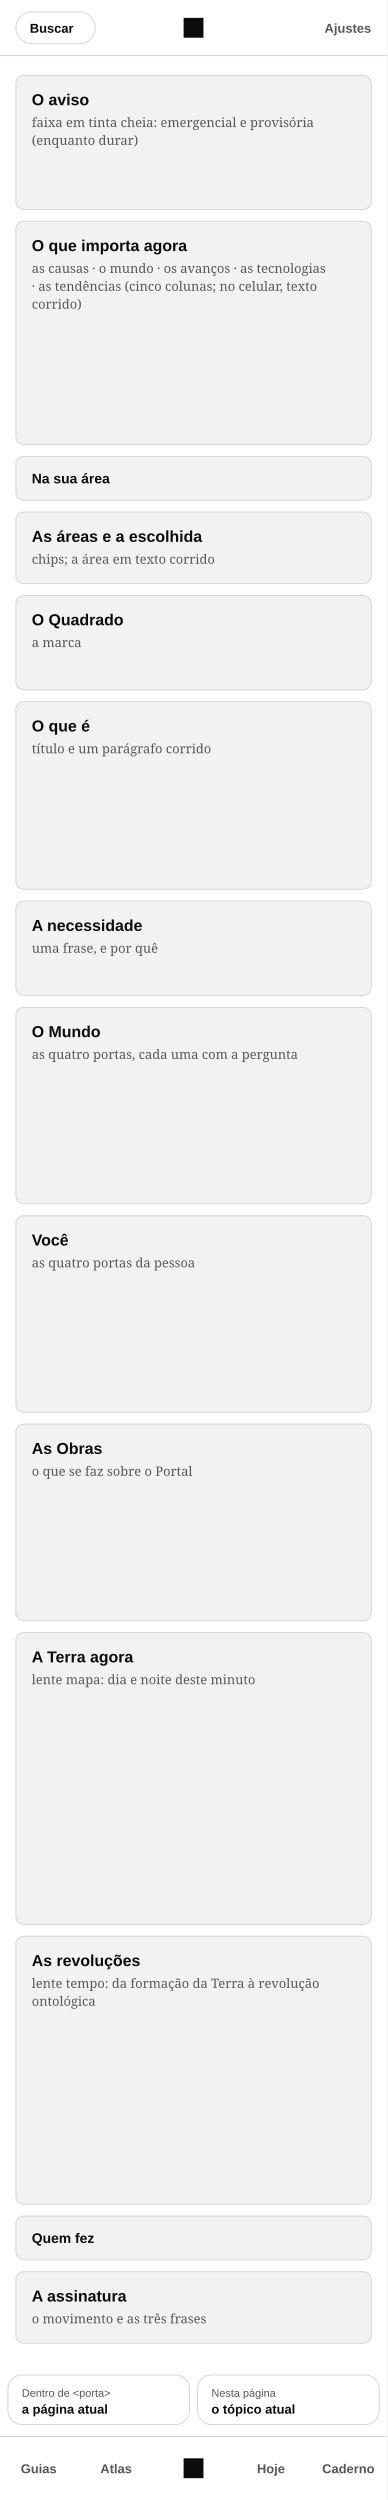
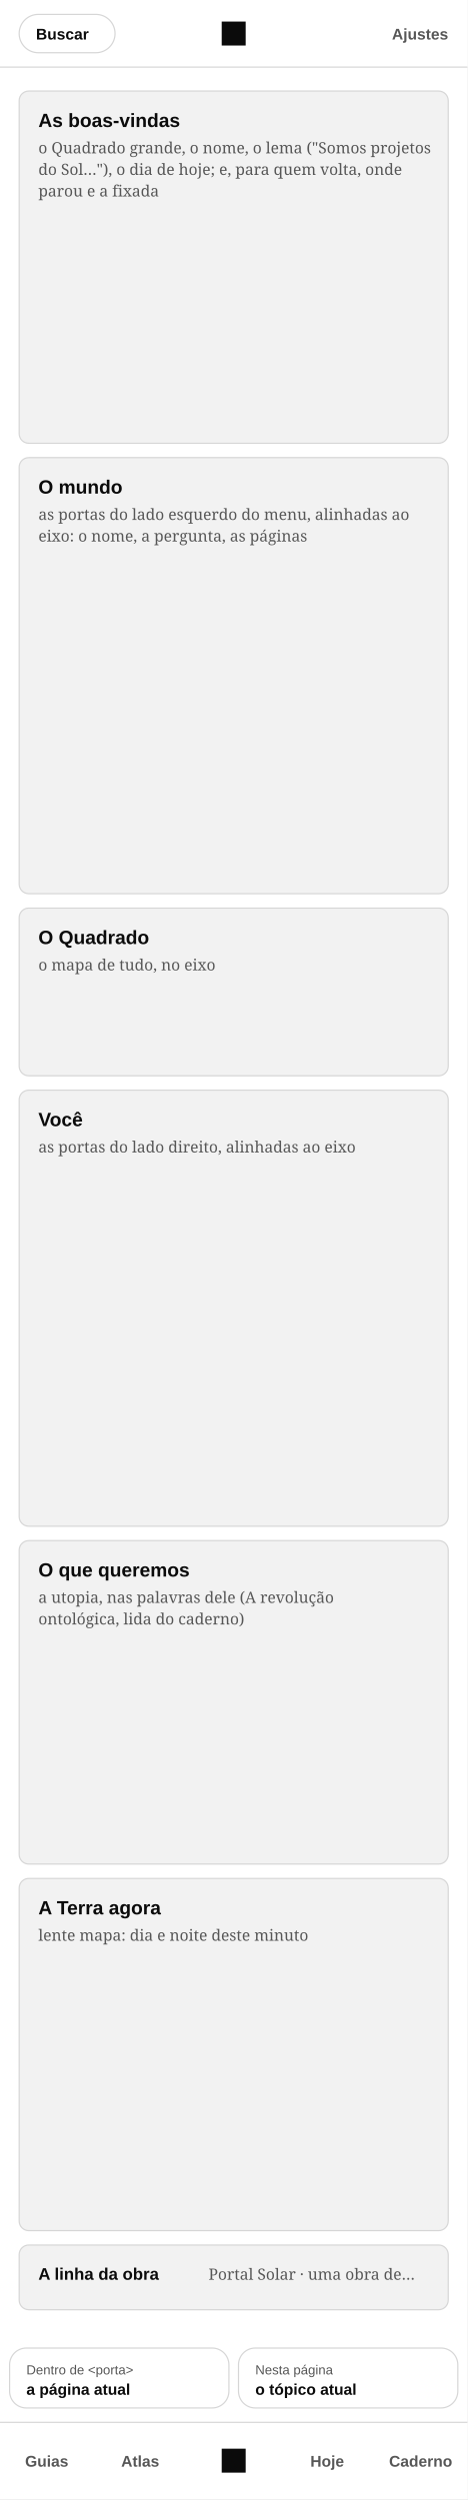
- <svg xmlns="http://www.w3.org/2000/svg" width="390" height="2519" viewBox="0 0 390 2519">
-   <rect id="Fundo" width="390" height="2519" fill="#FFFFFF" />
+ <svg xmlns="http://www.w3.org/2000/svg" width="390" height="2086" viewBox="0 0 390 2086">
+   <rect id="Fundo" width="390" height="2086" fill="#FFFFFF" />
  <g id="Barra de cima">
    <rect x="0" y="0" width="390" height="56" fill="#FFFFFF" />
    <line x1="0" y1="56" x2="390" y2="56" stroke="#D6D6D6" />
    <rect x="16" y="12" width="80" height="32" rx="16" fill="#FFFFFF" stroke="#D6D6D6" stroke-width="1" />
    <text x="30" y="33" font-family="Archivo, Arial, sans-serif" font-size="13" font-weight="600" fill="#0B0B0B">Buscar</text>
    <rect x="185" y="18" width="20" height="20" fill="#0B0B0B" />
    <text x="374" y="33" font-family="Archivo, Arial, sans-serif" font-size="13" font-weight="600" fill="#575757" text-anchor="end">Ajustes</text>
  </g>
  <g id="Conteúdo">
-     <g id="O aviso">
-       <rect x="16" y="76" width="358" height="135" rx="8" fill="#F2F2F2" stroke="#D6D6D6" stroke-width="1" />
-       <text x="32" y="106" font-family="Archivo, Arial, sans-serif" font-size="16" font-weight="700" fill="#0B0B0B">O aviso</text>
-       <text x="32" y="128" font-family="Newsreader, Georgia, serif" font-size="13" font-weight="400" fill="#575757">faixa em tinta cheia: emergencial e provisória</text>
-       <text x="32" y="146" font-family="Newsreader, Georgia, serif" font-size="13" font-weight="400" fill="#575757">(enquanto durar)</text>
+     <g id="As boas-vindas">
+       <rect x="16" y="76" width="358" height="294" rx="8" fill="#F2F2F2" stroke="#D6D6D6" stroke-width="1" />
+       <text x="32" y="106" font-family="Archivo, Arial, sans-serif" font-size="16" font-weight="700" fill="#0B0B0B">As boas-vindas</text>
+       <text x="32" y="128" font-family="Newsreader, Georgia, serif" font-size="13" font-weight="400" fill="#575757">o Quadrado grande, o nome, o lema ("Somos projetos</text>
+       <text x="32" y="146" font-family="Newsreader, Georgia, serif" font-size="13" font-weight="400" fill="#575757">do Sol…"), o dia de hoje; e, para quem volta, onde</text>
+       <text x="32" y="164" font-family="Newsreader, Georgia, serif" font-size="13" font-weight="400" fill="#575757">parou e a fixada</text>
    </g>
-     <g id="O que importa agora">
-       <rect x="16" y="223" width="358" height="225" rx="8" fill="#F2F2F2" stroke="#D6D6D6" stroke-width="1" />
-       <text x="32" y="253" font-family="Archivo, Arial, sans-serif" font-size="16" font-weight="700" fill="#0B0B0B">O que importa agora</text>
-       <text x="32" y="275" font-family="Newsreader, Georgia, serif" font-size="13" font-weight="400" fill="#575757">as causas · o mundo · os avanços · as tecnologias</text>
-       <text x="32" y="293" font-family="Newsreader, Georgia, serif" font-size="13" font-weight="400" fill="#575757">· as tendências (cinco colunas; no celular, texto</text>
-       <text x="32" y="311" font-family="Newsreader, Georgia, serif" font-size="13" font-weight="400" fill="#575757">corrido)</text>
-     </g>
-     <g id="Na sua área">
-       <rect x="16" y="460" width="358" height="44" rx="8" fill="#F2F2F2" stroke="#D6D6D6" stroke-width="1" />
-       <text x="32" y="487" font-family="Archivo, Arial, sans-serif" font-size="14" font-weight="700" fill="#0B0B0B">Na sua área</text>
-     </g>
-     <g id="As áreas e a escolhida">
-       <rect x="16" y="516" width="358" height="72" rx="8" fill="#F2F2F2" stroke="#D6D6D6" stroke-width="1" />
-       <text x="32" y="546" font-family="Archivo, Arial, sans-serif" font-size="16" font-weight="700" fill="#0B0B0B">As áreas e a escolhida</text>
-       <text x="32" y="568" font-family="Newsreader, Georgia, serif" font-size="13" font-weight="400" fill="#575757">chips; a área em texto corrido</text>
+     <g id="O mundo">
+       <rect x="16" y="382" width="358" height="364" rx="8" fill="#F2F2F2" stroke="#D6D6D6" stroke-width="1" />
+       <text x="32" y="412" font-family="Archivo, Arial, sans-serif" font-size="16" font-weight="700" fill="#0B0B0B">O mundo</text>
+       <text x="32" y="434" font-family="Newsreader, Georgia, serif" font-size="13" font-weight="400" fill="#575757">as portas do lado esquerdo do menu, alinhadas ao</text>
+       <text x="32" y="452" font-family="Newsreader, Georgia, serif" font-size="13" font-weight="400" fill="#575757">eixo: o nome, a pergunta, as páginas</text>
    </g>
    <g id="O Quadrado">
-       <rect x="16" y="600" width="358" height="95" rx="8" fill="#F2F2F2" stroke="#D6D6D6" stroke-width="1" />
-       <text x="32" y="630" font-family="Archivo, Arial, sans-serif" font-size="16" font-weight="700" fill="#0B0B0B">O Quadrado</text>
-       <text x="32" y="652" font-family="Newsreader, Georgia, serif" font-size="13" font-weight="400" fill="#575757">a marca</text>
-     </g>
-     <g id="O que é">
-       <rect x="16" y="707" width="358" height="189" rx="8" fill="#F2F2F2" stroke="#D6D6D6" stroke-width="1" />
-       <text x="32" y="737" font-family="Archivo, Arial, sans-serif" font-size="16" font-weight="700" fill="#0B0B0B">O que é</text>
-       <text x="32" y="759" font-family="Newsreader, Georgia, serif" font-size="13" font-weight="400" fill="#575757">título e um parágrafo corrido</text>
-     </g>
-     <g id="A necessidade">
-       <rect x="16" y="908" width="358" height="95" rx="8" fill="#F2F2F2" stroke="#D6D6D6" stroke-width="1" />
-       <text x="32" y="938" font-family="Archivo, Arial, sans-serif" font-size="16" font-weight="700" fill="#0B0B0B">A necessidade</text>
-       <text x="32" y="960" font-family="Newsreader, Georgia, serif" font-size="13" font-weight="400" fill="#575757">uma frase, e por quê</text>
-     </g>
-     <g id="O Mundo">
-       <rect x="16" y="1015" width="358" height="198" rx="8" fill="#F2F2F2" stroke="#D6D6D6" stroke-width="1" />
-       <text x="32" y="1045" font-family="Archivo, Arial, sans-serif" font-size="16" font-weight="700" fill="#0B0B0B">O Mundo</text>
-       <text x="32" y="1067" font-family="Newsreader, Georgia, serif" font-size="13" font-weight="400" fill="#575757">as quatro portas, cada uma com a pergunta</text>
+       <rect x="16" y="758" width="358" height="140" rx="8" fill="#F2F2F2" stroke="#D6D6D6" stroke-width="1" />
+       <text x="32" y="788" font-family="Archivo, Arial, sans-serif" font-size="16" font-weight="700" fill="#0B0B0B">O Quadrado</text>
+       <text x="32" y="810" font-family="Newsreader, Georgia, serif" font-size="13" font-weight="400" fill="#575757">o mapa de tudo, no eixo</text>
    </g>
    <g id="Você">
-       <rect x="16" y="1225" width="358" height="198" rx="8" fill="#F2F2F2" stroke="#D6D6D6" stroke-width="1" />
-       <text x="32" y="1255" font-family="Archivo, Arial, sans-serif" font-size="16" font-weight="700" fill="#0B0B0B">Você</text>
-       <text x="32" y="1277" font-family="Newsreader, Georgia, serif" font-size="13" font-weight="400" fill="#575757">as quatro portas da pessoa</text>
+       <rect x="16" y="910" width="358" height="364" rx="8" fill="#F2F2F2" stroke="#D6D6D6" stroke-width="1" />
+       <text x="32" y="940" font-family="Archivo, Arial, sans-serif" font-size="16" font-weight="700" fill="#0B0B0B">Você</text>
+       <text x="32" y="962" font-family="Newsreader, Georgia, serif" font-size="13" font-weight="400" fill="#575757">as portas do lado direito, alinhadas ao eixo</text>
    </g>
-     <g id="As Obras">
-       <rect x="16" y="1435" width="358" height="198" rx="8" fill="#F2F2F2" stroke="#D6D6D6" stroke-width="1" />
-       <text x="32" y="1465" font-family="Archivo, Arial, sans-serif" font-size="16" font-weight="700" fill="#0B0B0B">As Obras</text>
-       <text x="32" y="1487" font-family="Newsreader, Georgia, serif" font-size="13" font-weight="400" fill="#575757">o que se faz sobre o Portal</text>
+     <g id="O que queremos">
+       <rect x="16" y="1286" width="358" height="270" rx="8" fill="#F2F2F2" stroke="#D6D6D6" stroke-width="1" />
+       <text x="32" y="1316" font-family="Archivo, Arial, sans-serif" font-size="16" font-weight="700" fill="#0B0B0B">O que queremos</text>
+       <text x="32" y="1338" font-family="Newsreader, Georgia, serif" font-size="13" font-weight="400" fill="#575757">a utopia, nas palavras dele (A revolução</text>
+       <text x="32" y="1356" font-family="Newsreader, Georgia, serif" font-size="13" font-weight="400" fill="#575757">ontológica, lida do caderno)</text>
    </g>
    <g id="A Terra agora">
-       <rect x="16" y="1645" width="358" height="294" rx="8" fill="#F2F2F2" stroke="#D6D6D6" stroke-width="1" />
-       <text x="32" y="1675" font-family="Archivo, Arial, sans-serif" font-size="16" font-weight="700" fill="#0B0B0B">A Terra agora</text>
-       <text x="32" y="1697" font-family="Newsreader, Georgia, serif" font-size="13" font-weight="400" fill="#575757">lente mapa: dia e noite deste minuto</text>
+       <rect x="16" y="1568" width="358" height="294" rx="8" fill="#F2F2F2" stroke="#D6D6D6" stroke-width="1" />
+       <text x="32" y="1598" font-family="Archivo, Arial, sans-serif" font-size="16" font-weight="700" fill="#0B0B0B">A Terra agora</text>
+       <text x="32" y="1620" font-family="Newsreader, Georgia, serif" font-size="13" font-weight="400" fill="#575757">lente mapa: dia e noite deste minuto</text>
    </g>
-     <g id="As revoluções">
-       <rect x="16" y="1951" width="358" height="270" rx="8" fill="#F2F2F2" stroke="#D6D6D6" stroke-width="1" />
-       <text x="32" y="1981" font-family="Archivo, Arial, sans-serif" font-size="16" font-weight="700" fill="#0B0B0B">As revoluções</text>
-       <text x="32" y="2003" font-family="Newsreader, Georgia, serif" font-size="13" font-weight="400" fill="#575757">lente tempo: da formação da Terra à revolução</text>
-       <text x="32" y="2021" font-family="Newsreader, Georgia, serif" font-size="13" font-weight="400" fill="#575757">ontológica</text>
-     </g>
-     <g id="Quem fez">
-       <rect x="16" y="2233" width="358" height="44" rx="8" fill="#F2F2F2" stroke="#D6D6D6" stroke-width="1" />
-       <text x="32" y="2260" font-family="Archivo, Arial, sans-serif" font-size="14" font-weight="700" fill="#0B0B0B">Quem fez</text>
-     </g>
-     <g id="A assinatura">
-       <rect x="16" y="2289" width="358" height="72" rx="8" fill="#F2F2F2" stroke="#D6D6D6" stroke-width="1" />
-       <text x="32" y="2319" font-family="Archivo, Arial, sans-serif" font-size="16" font-weight="700" fill="#0B0B0B">A assinatura</text>
-       <text x="32" y="2341" font-family="Newsreader, Georgia, serif" font-size="13" font-weight="400" fill="#575757">o movimento e as três frases</text>
+     <g id="A linha da obra">
+       <rect x="16" y="1874" width="358" height="54" rx="8" fill="#F2F2F2" stroke="#D6D6D6" stroke-width="1" />
+       <text x="32" y="1903" font-family="Archivo, Arial, sans-serif" font-size="14" font-weight="700" fill="#0B0B0B">A linha da obra</text>
+       <text x="174" y="1903" font-family="Newsreader, Georgia, serif" font-size="13" font-weight="400" fill="#575757">Portal Solar · uma obra de…</text>
    </g>
  </g>
  <g id="Barras de baixo">
-     <rect x="8" y="2393" width="183" height="50" rx="14" fill="#FFFFFF" stroke="#D6D6D6" stroke-width="1" />
-     <text x="22" y="2415" font-family="Archivo, Arial, sans-serif" font-size="11" font-weight="400" fill="#575757">Dentro de &lt;porta&gt;</text>
-     <text x="22" y="2432" font-family="Archivo, Arial, sans-serif" font-size="13" font-weight="600" fill="#0B0B0B">a página atual</text>
-     <rect x="199" y="2393" width="183" height="50" rx="14" fill="#FFFFFF" stroke="#D6D6D6" stroke-width="1" />
-     <text x="213" y="2415" font-family="Archivo, Arial, sans-serif" font-size="11" font-weight="400" fill="#575757">Nesta página</text>
-     <text x="213" y="2432" font-family="Archivo, Arial, sans-serif" font-size="13" font-weight="600" fill="#0B0B0B">o tópico atual</text>
-     <rect x="0" y="2455" width="390" height="64" fill="#FFFFFF" />
-     <line x1="0" y1="2455" x2="390" y2="2455" stroke="#D6D6D6" />
-     <text x="39" y="2492" font-family="Archivo, Arial, sans-serif" font-size="13" font-weight="600" fill="#575757" text-anchor="middle">Guias</text>
-     <text x="117" y="2492" font-family="Archivo, Arial, sans-serif" font-size="13" font-weight="600" fill="#575757" text-anchor="middle">Atlas</text>
-     <rect x="185" y="2477" width="20" height="20" fill="#0B0B0B" />
-     <text x="273" y="2492" font-family="Archivo, Arial, sans-serif" font-size="13" font-weight="600" fill="#575757" text-anchor="middle">Hoje</text>
-     <text x="351" y="2492" font-family="Archivo, Arial, sans-serif" font-size="13" font-weight="600" fill="#575757" text-anchor="middle">Caderno</text>
+     <rect x="8" y="1960" width="183" height="50" rx="14" fill="#FFFFFF" stroke="#D6D6D6" stroke-width="1" />
+     <text x="22" y="1982" font-family="Archivo, Arial, sans-serif" font-size="11" font-weight="400" fill="#575757">Dentro de &lt;porta&gt;</text>
+     <text x="22" y="1999" font-family="Archivo, Arial, sans-serif" font-size="13" font-weight="600" fill="#0B0B0B">a página atual</text>
+     <rect x="199" y="1960" width="183" height="50" rx="14" fill="#FFFFFF" stroke="#D6D6D6" stroke-width="1" />
+     <text x="213" y="1982" font-family="Archivo, Arial, sans-serif" font-size="11" font-weight="400" fill="#575757">Nesta página</text>
+     <text x="213" y="1999" font-family="Archivo, Arial, sans-serif" font-size="13" font-weight="600" fill="#0B0B0B">o tópico atual</text>
+     <rect x="0" y="2022" width="390" height="64" fill="#FFFFFF" />
+     <line x1="0" y1="2022" x2="390" y2="2022" stroke="#D6D6D6" />
+     <text x="39" y="2059" font-family="Archivo, Arial, sans-serif" font-size="13" font-weight="600" fill="#575757" text-anchor="middle">Guias</text>
+     <text x="117" y="2059" font-family="Archivo, Arial, sans-serif" font-size="13" font-weight="600" fill="#575757" text-anchor="middle">Atlas</text>
+     <rect x="185" y="2044" width="20" height="20" fill="#0B0B0B" />
+     <text x="273" y="2059" font-family="Archivo, Arial, sans-serif" font-size="13" font-weight="600" fill="#575757" text-anchor="middle">Hoje</text>
+     <text x="351" y="2059" font-family="Archivo, Arial, sans-serif" font-size="13" font-weight="600" fill="#575757" text-anchor="middle">Caderno</text>
  </g>
</svg>
